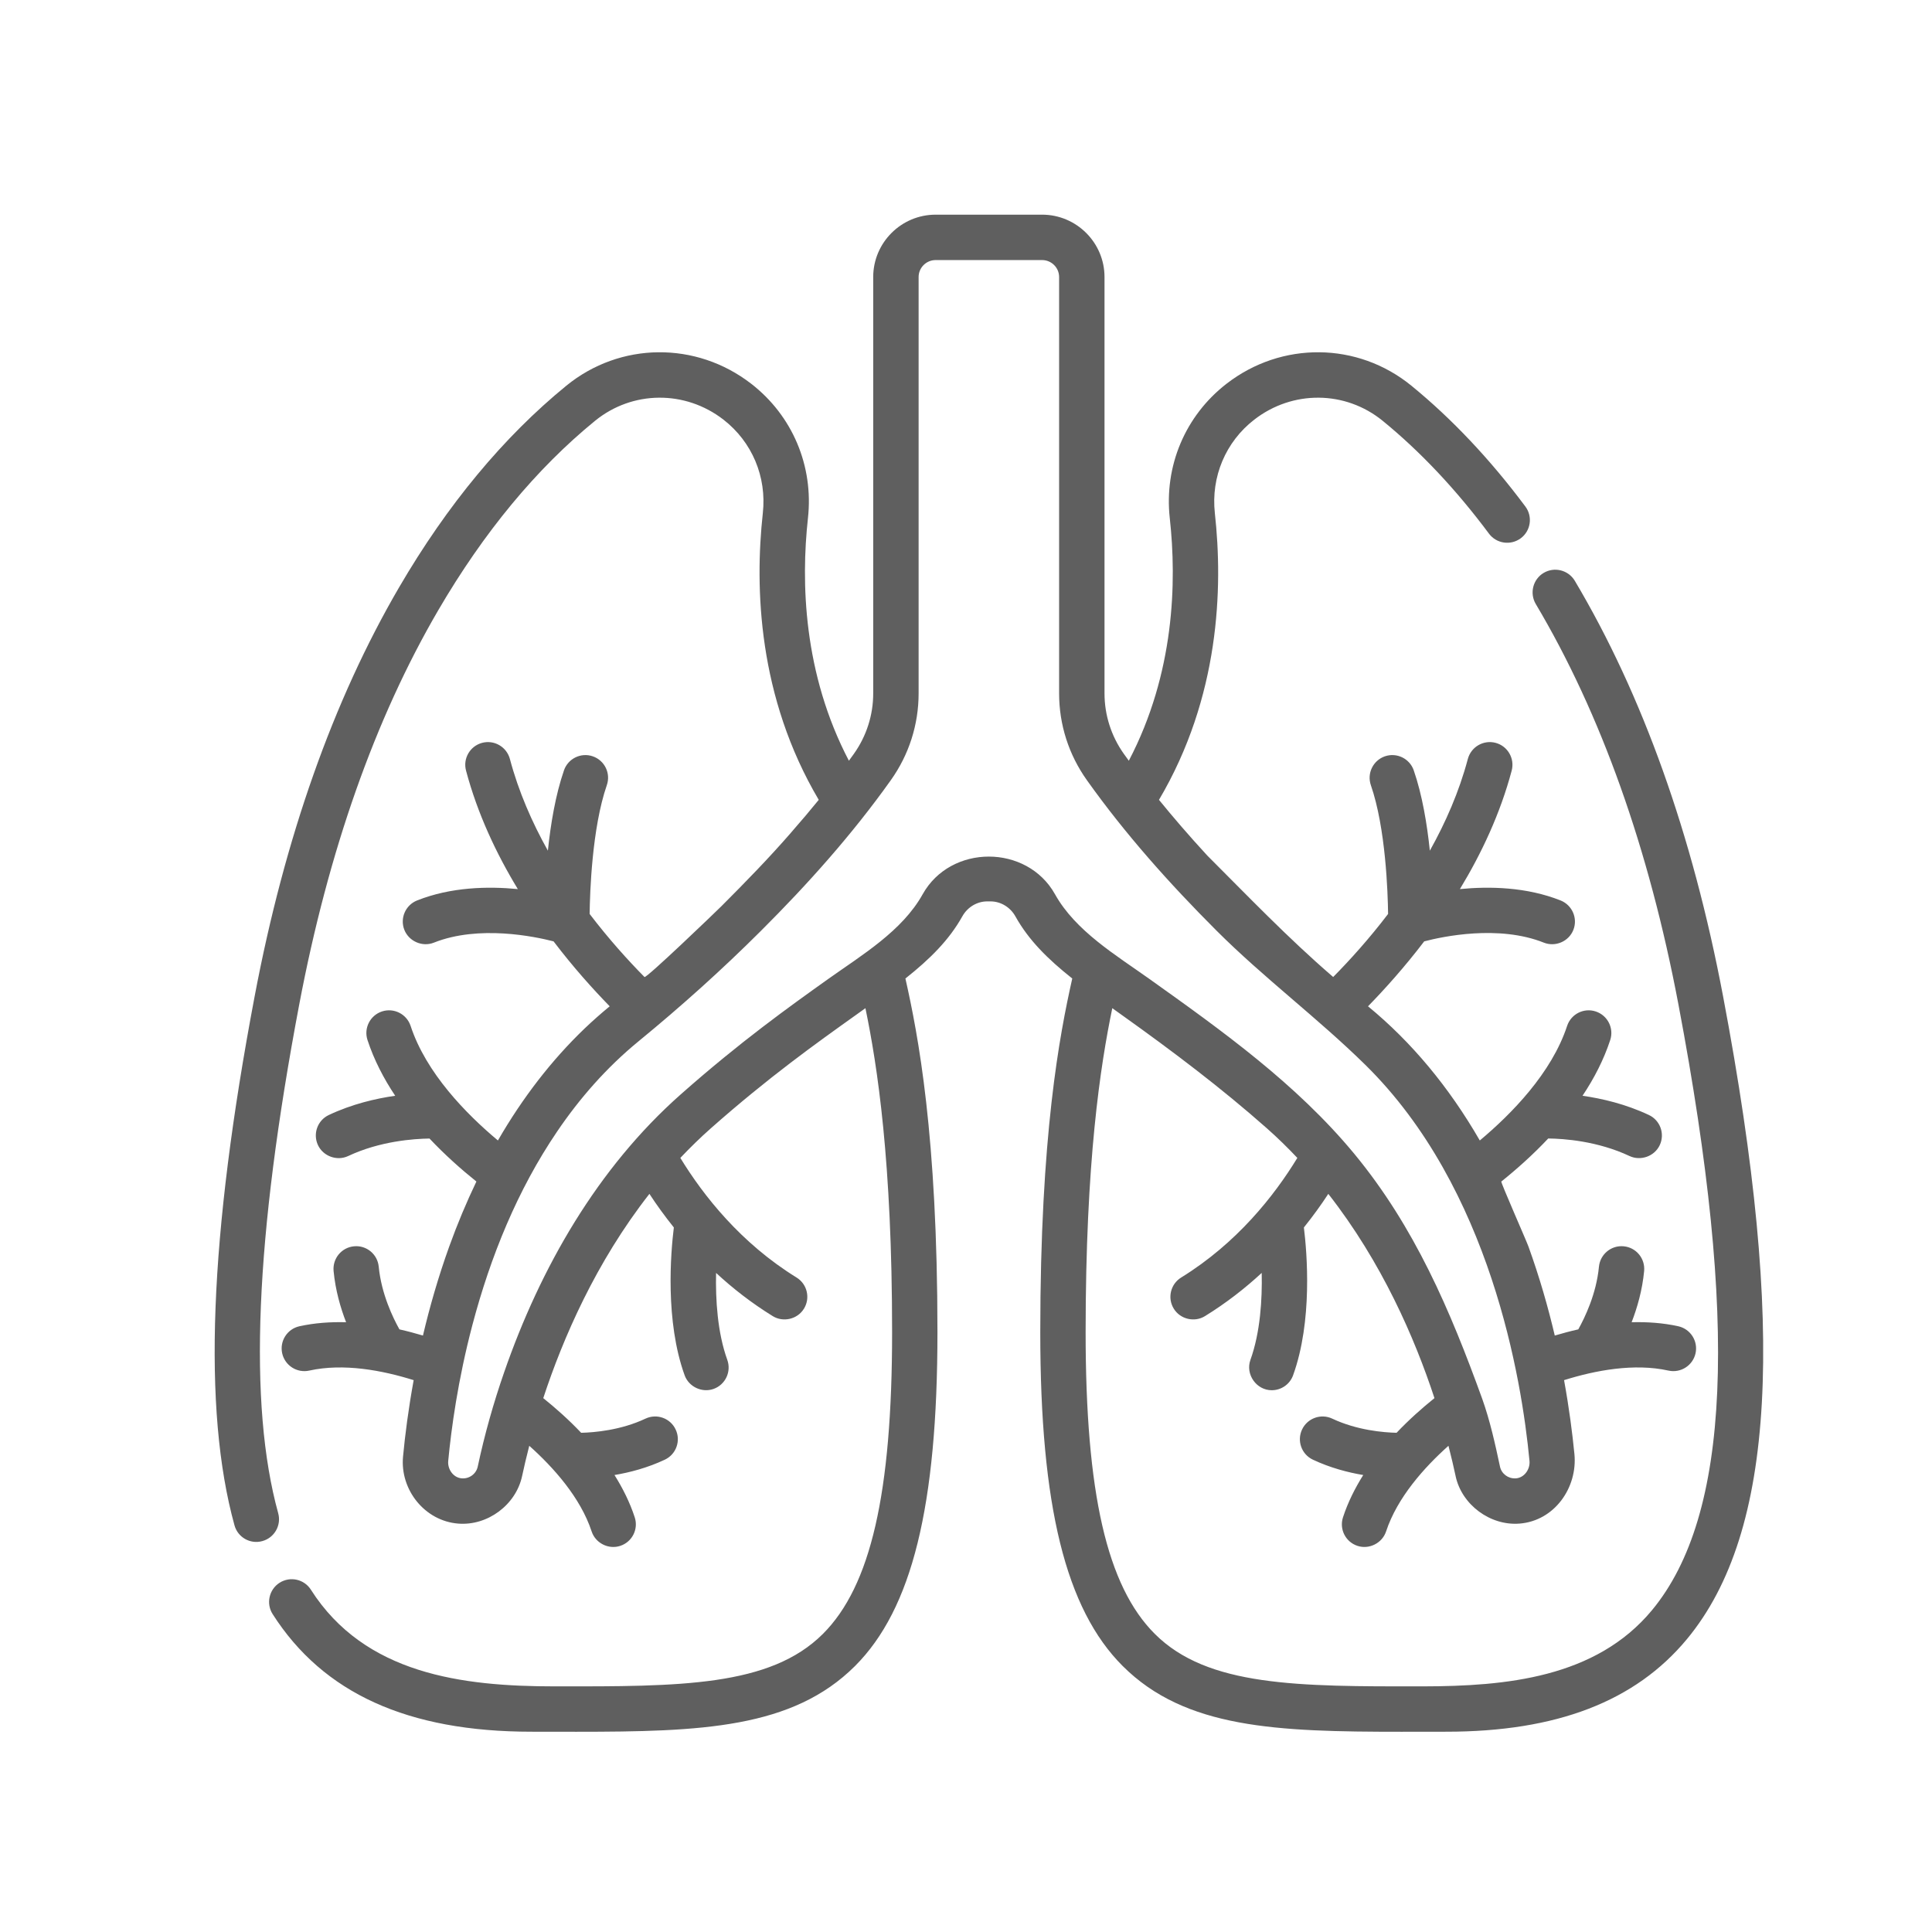
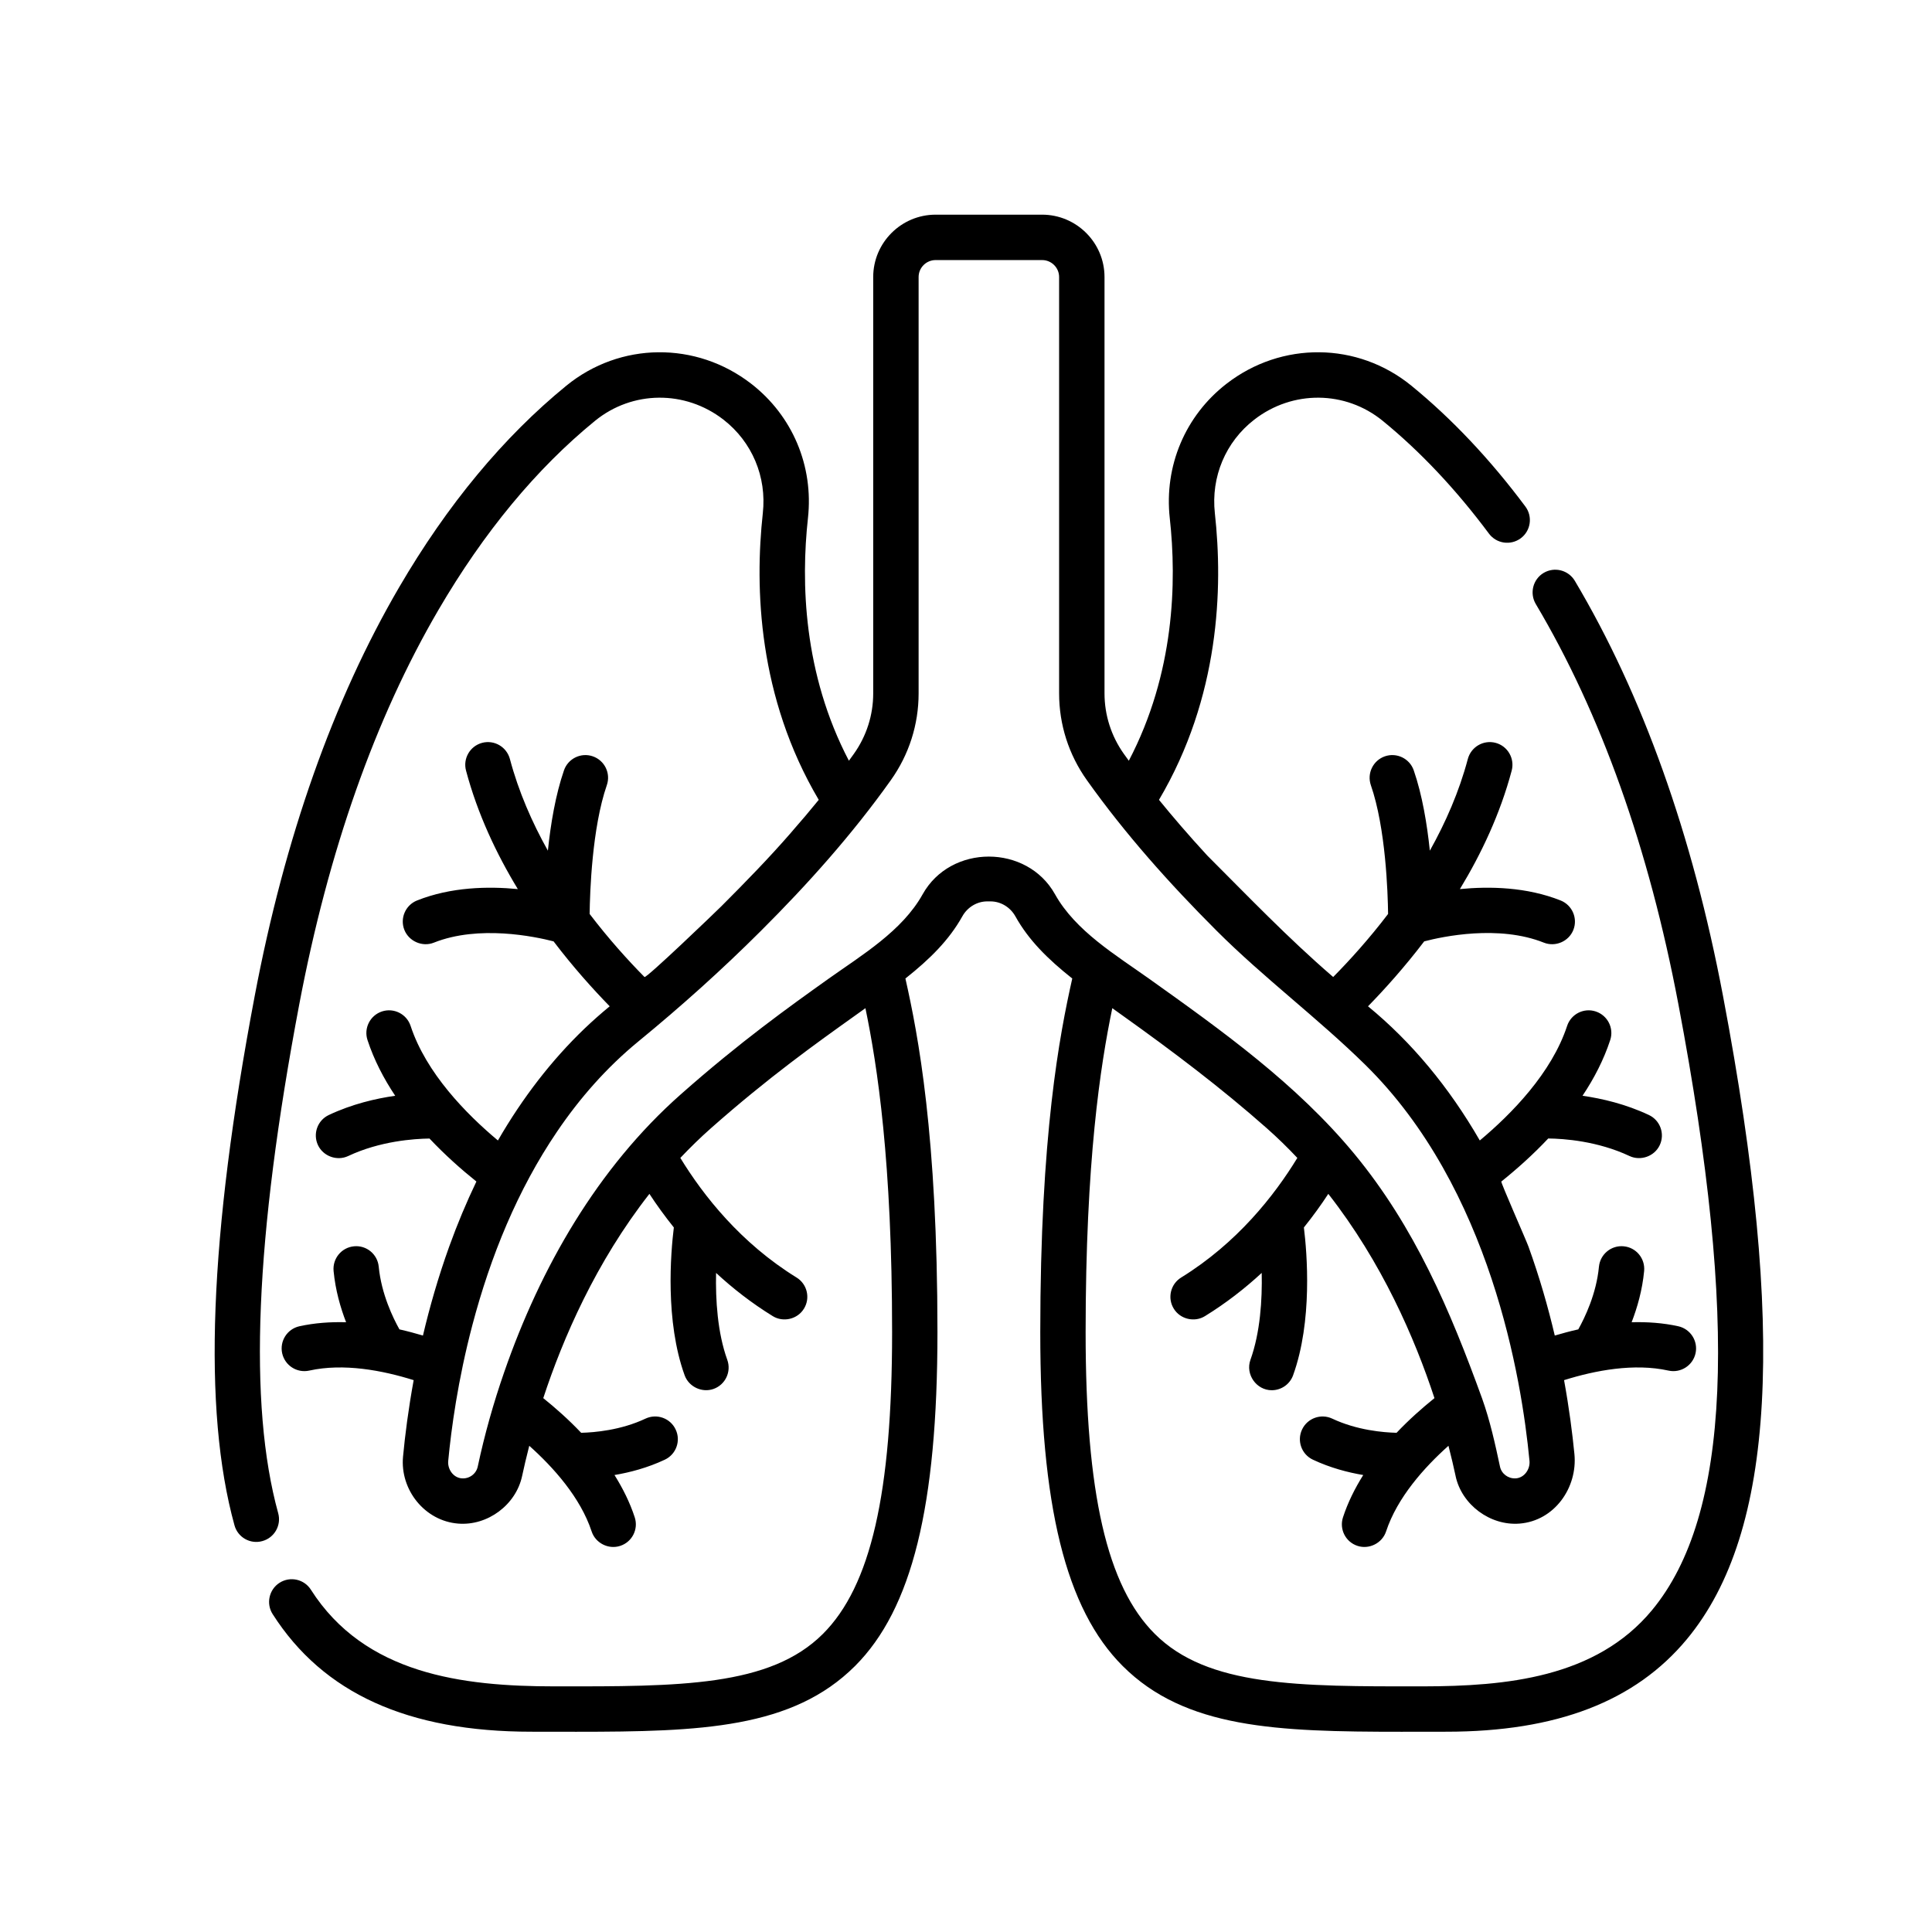
<svg xmlns="http://www.w3.org/2000/svg" width="36" height="36" viewBox="0 0 36 36" fill="none">
-   <path d="M4.888 28.716C5.113 28.655 5.246 28.422 5.184 28.197C4.624 26.166 4.753 23.064 5.576 18.716C6.118 15.859 6.989 13.386 8.168 11.368C9.015 9.917 9.997 8.731 11.088 7.841C11.783 7.275 12.766 7.266 13.48 7.819C14.014 8.233 14.289 8.885 14.214 9.562C14.061 10.957 14.125 12.989 15.256 14.904C15.103 15.093 14.931 15.296 14.74 15.514C14.74 15.515 14.739 15.515 14.739 15.516C14.326 15.991 13.887 16.441 13.442 16.886C13.333 16.995 12.041 18.236 12.009 18.205C11.701 17.893 11.342 17.496 10.987 17.03C10.992 16.629 11.031 15.429 11.307 14.631C11.384 14.41 11.267 14.17 11.046 14.093C10.826 14.017 10.585 14.134 10.509 14.354C10.351 14.811 10.26 15.359 10.209 15.851C9.915 15.326 9.663 14.752 9.501 14.142C9.44 13.916 9.209 13.782 8.983 13.842C8.758 13.902 8.623 14.134 8.684 14.36C8.898 15.164 9.248 15.907 9.649 16.567C9.097 16.513 8.404 16.527 7.771 16.779C7.554 16.866 7.449 17.112 7.535 17.328C7.62 17.541 7.871 17.65 8.084 17.565C8.922 17.231 9.966 17.451 10.315 17.541C10.677 18.017 11.043 18.425 11.361 18.751C11.2 18.883 11.044 19.021 10.892 19.166C10.279 19.754 9.74 20.451 9.278 21.251C8.686 20.756 7.939 19.993 7.651 19.116C7.578 18.895 7.339 18.774 7.117 18.847C6.896 18.92 6.775 19.159 6.848 19.38C6.969 19.749 7.149 20.096 7.364 20.418C6.999 20.47 6.559 20.573 6.128 20.776C5.916 20.875 5.826 21.127 5.925 21.338C6.023 21.546 6.28 21.639 6.488 21.541C7.08 21.262 7.713 21.219 8.003 21.215C8.289 21.518 8.591 21.787 8.877 22.016C8.693 22.4 8.524 22.802 8.371 23.226C8.165 23.799 8.005 24.359 7.881 24.886C7.741 24.845 7.595 24.805 7.443 24.771C7.323 24.557 7.106 24.11 7.057 23.603C7.035 23.371 6.829 23.2 6.596 23.223C6.364 23.245 6.194 23.451 6.216 23.684C6.25 24.04 6.344 24.367 6.449 24.638C6.158 24.63 5.865 24.65 5.579 24.713C5.351 24.764 5.208 24.989 5.258 25.217C5.309 25.445 5.534 25.589 5.762 25.539C6.403 25.397 7.128 25.535 7.708 25.717C7.609 26.26 7.547 26.746 7.51 27.142C7.452 27.76 7.915 28.341 8.538 28.39C9.086 28.434 9.614 28.041 9.729 27.503C9.763 27.344 9.807 27.154 9.862 26.94C10.312 27.342 10.816 27.904 11.024 28.535C11.095 28.754 11.339 28.877 11.557 28.805C11.779 28.733 11.9 28.494 11.827 28.272C11.736 27.994 11.605 27.732 11.45 27.485C11.736 27.437 12.065 27.351 12.388 27.199C12.599 27.1 12.69 26.848 12.59 26.637C12.491 26.425 12.239 26.335 12.028 26.434C11.568 26.651 11.075 26.692 10.829 26.698C10.598 26.454 10.354 26.238 10.123 26.052C10.489 24.938 11.103 23.52 12.101 22.246C12.233 22.448 12.385 22.659 12.556 22.872C12.497 23.35 12.392 24.615 12.757 25.626C12.835 25.842 13.082 25.958 13.298 25.88C13.517 25.801 13.631 25.559 13.552 25.339C13.368 24.829 13.332 24.215 13.343 23.719C13.653 24.006 14.003 24.28 14.399 24.524C14.591 24.643 14.858 24.585 14.98 24.386C15.103 24.188 15.041 23.927 14.843 23.805C13.803 23.163 13.108 22.281 12.677 21.576C12.857 21.386 13.046 21.201 13.246 21.024C14.321 20.073 15.213 19.438 15.929 18.927C15.996 18.879 16.062 18.833 16.126 18.786C16.348 19.857 16.623 21.636 16.623 24.823C16.623 27.822 16.225 29.555 15.334 30.445C14.349 31.429 12.665 31.426 10.333 31.423C8.614 31.423 6.797 31.197 5.793 29.622C5.668 29.425 5.406 29.367 5.209 29.493C5.013 29.618 4.955 29.88 5.08 30.076C6.021 31.551 7.598 32.268 9.903 32.268C10.182 32.268 10.461 32.269 10.74 32.269C13.065 32.269 14.766 32.207 15.932 31.044C16.994 29.982 17.468 28.064 17.468 24.823C17.468 21.146 17.108 19.284 16.871 18.233C17.33 17.869 17.685 17.516 17.931 17.076C18.027 16.903 18.206 16.796 18.396 16.796H18.456C18.646 16.796 18.825 16.903 18.921 17.076C19.166 17.516 19.521 17.869 19.98 18.233C19.744 19.284 19.384 21.146 19.384 24.823C19.384 28.064 19.857 29.982 20.92 31.044C22.086 32.208 23.787 32.269 26.111 32.269C26.39 32.269 26.67 32.268 26.949 32.268C29.005 32.268 30.472 31.703 31.434 30.542C32.264 29.54 32.72 28.101 32.829 26.143C32.938 24.185 32.702 21.704 32.106 18.559C31.536 15.55 30.607 12.947 29.344 10.822C29.224 10.622 28.965 10.556 28.764 10.675C28.564 10.794 28.498 11.054 28.617 11.255C29.829 13.294 30.724 15.805 31.275 18.716C32.4 24.653 32.243 28.24 30.783 30.003C29.734 31.269 28.05 31.42 26.519 31.423C24.187 31.426 22.502 31.429 21.518 30.445C20.626 29.555 20.229 27.822 20.229 24.823C20.229 21.636 20.504 19.857 20.726 18.786C20.79 18.833 20.856 18.879 20.923 18.927C21.847 19.586 22.755 20.271 23.606 21.024C23.806 21.201 23.995 21.386 24.174 21.576C23.744 22.281 23.049 23.163 22.009 23.805C21.811 23.927 21.749 24.188 21.872 24.386C21.992 24.582 22.258 24.645 22.453 24.524C22.849 24.28 23.2 24.005 23.51 23.719C23.521 24.213 23.484 24.827 23.3 25.339C23.203 25.609 23.411 25.905 23.697 25.905C23.871 25.905 24.033 25.798 24.095 25.626C24.46 24.615 24.355 23.35 24.296 22.872C24.467 22.659 24.619 22.448 24.751 22.246C25.749 23.52 26.363 24.938 26.729 26.052C26.498 26.238 26.254 26.454 26.023 26.698C25.776 26.692 25.285 26.651 24.824 26.434C24.613 26.335 24.361 26.426 24.262 26.637C24.162 26.848 24.253 27.1 24.464 27.199C24.787 27.351 25.116 27.437 25.402 27.485C25.247 27.732 25.116 27.994 25.025 28.272C24.952 28.494 25.073 28.733 25.295 28.805C25.509 28.876 25.755 28.757 25.828 28.535C26.036 27.904 26.54 27.342 26.99 26.94C27.045 27.154 27.089 27.344 27.123 27.503C27.123 27.504 27.123 27.505 27.123 27.505C27.238 28.04 27.769 28.433 28.314 28.39C28.966 28.339 29.398 27.719 29.337 27.094C29.299 26.707 29.239 26.239 29.144 25.717C29.724 25.535 30.449 25.397 31.09 25.539C31.318 25.589 31.543 25.445 31.594 25.217C31.644 24.989 31.5 24.764 31.273 24.713C30.987 24.65 30.694 24.63 30.403 24.638C30.508 24.367 30.602 24.04 30.636 23.684C30.658 23.451 30.488 23.245 30.256 23.223C30.023 23.2 29.817 23.371 29.794 23.603C29.746 24.111 29.529 24.556 29.409 24.771C29.257 24.805 29.11 24.845 28.971 24.886C28.847 24.359 28.687 23.798 28.48 23.226C28.442 23.119 27.96 22.028 27.975 22.016C28.262 21.786 28.564 21.517 28.849 21.214C29.138 21.217 29.766 21.26 30.364 21.541C30.569 21.637 30.828 21.549 30.927 21.338C31.026 21.127 30.936 20.875 30.724 20.776C30.293 20.573 29.853 20.47 29.488 20.418C29.703 20.096 29.883 19.749 30.004 19.38C30.077 19.159 29.956 18.92 29.734 18.847C29.513 18.774 29.274 18.895 29.201 19.116C28.913 19.993 28.166 20.756 27.574 21.251C26.998 20.253 26.301 19.416 25.491 18.751C25.809 18.425 26.175 18.017 26.538 17.541C26.885 17.45 27.925 17.229 28.768 17.565C28.982 17.65 29.232 17.543 29.317 17.328C29.403 17.112 29.297 16.866 29.08 16.779C28.447 16.527 27.755 16.513 27.203 16.567C27.603 15.908 27.954 15.164 28.168 14.36C28.228 14.134 28.094 13.902 27.869 13.842C27.643 13.782 27.412 13.916 27.351 14.142C27.189 14.752 26.937 15.326 26.643 15.851C26.592 15.359 26.501 14.811 26.343 14.354C26.267 14.134 26.026 14.017 25.805 14.093C25.585 14.17 25.468 14.41 25.544 14.631C25.821 15.429 25.86 16.629 25.865 17.03C25.51 17.496 25.15 17.893 24.842 18.205C24.833 18.196 24.823 18.188 24.813 18.18C23.996 17.474 23.258 16.704 22.496 15.942C22.144 15.56 21.846 15.211 21.596 14.904C22.727 12.989 22.791 10.957 22.637 9.562C22.563 8.885 22.837 8.233 23.372 7.819C24.086 7.266 25.069 7.275 25.764 7.841C26.465 8.413 27.132 9.121 27.745 9.944C27.885 10.131 28.149 10.169 28.337 10.03C28.524 9.891 28.563 9.626 28.423 9.438C27.768 8.56 27.053 7.802 26.298 7.186C25.297 6.37 23.881 6.355 22.854 7.151C22.085 7.747 21.69 8.683 21.797 9.655C21.929 10.846 21.886 12.547 21.034 14.175C21.002 14.131 20.971 14.088 20.942 14.048C20.706 13.716 20.581 13.325 20.581 12.92V5.162C20.581 4.522 20.059 4 19.418 4H17.434C16.793 4 16.271 4.522 16.271 5.162V12.92C16.271 13.325 16.146 13.716 15.91 14.048C15.881 14.088 15.85 14.131 15.818 14.175C14.966 12.547 14.924 10.846 15.055 9.655C15.162 8.683 14.767 7.747 13.998 7.151C12.971 6.355 11.555 6.37 10.554 7.186C9.385 8.14 8.336 9.403 7.438 10.942C6.211 13.044 5.305 15.606 4.746 18.559C3.898 23.037 3.774 26.263 4.369 28.421C4.43 28.646 4.663 28.779 4.888 28.716ZM16.599 14.538C16.938 14.062 17.117 13.502 17.117 12.92V5.162C17.117 4.988 17.259 4.846 17.434 4.846H19.418C19.593 4.846 19.735 4.988 19.735 5.162V12.92C19.735 13.502 19.914 14.062 20.253 14.538C20.968 15.543 21.795 16.468 22.666 17.339C23.548 18.221 24.552 18.968 25.441 19.842C27.776 22.138 28.356 25.708 28.499 27.213C28.499 27.216 28.499 27.219 28.5 27.222C28.514 27.375 28.406 27.535 28.247 27.547C28.244 27.547 28.241 27.547 28.238 27.547C28.102 27.554 27.978 27.461 27.95 27.328C27.86 26.905 27.764 26.47 27.618 26.062C27.022 24.416 26.361 22.863 25.233 21.497C24.159 20.199 22.776 19.209 21.413 18.238C20.794 17.797 20.04 17.347 19.659 16.664C19.137 15.728 17.715 15.726 17.192 16.664C16.811 17.348 16.06 17.796 15.438 18.238C14.706 18.76 13.795 19.41 12.686 20.391C11.132 21.765 10.069 23.624 9.395 25.568C9.195 26.143 9.029 26.732 8.902 27.328C8.873 27.464 8.745 27.558 8.605 27.547C8.445 27.535 8.337 27.375 8.352 27.222C8.408 26.631 8.531 25.717 8.803 24.687C9.139 23.416 9.641 22.174 10.382 21.083C10.799 20.468 11.3 19.893 11.902 19.4C12.692 18.752 13.454 18.069 14.177 17.347C15.052 16.475 15.882 15.546 16.599 14.538Z" fill="#5F5F5F" />
+   <path d="M4.888 28.716C5.113 28.655 5.246 28.422 5.184 28.197C4.624 26.166 4.753 23.064 5.576 18.716C6.118 15.859 6.989 13.386 8.168 11.368C9.015 9.917 9.997 8.731 11.088 7.841C11.783 7.275 12.766 7.266 13.48 7.819C14.014 8.233 14.289 8.885 14.214 9.562C14.061 10.957 14.125 12.989 15.256 14.904C15.103 15.093 14.931 15.296 14.74 15.514C14.74 15.515 14.739 15.515 14.739 15.516C14.326 15.991 13.887 16.441 13.442 16.886C13.333 16.995 12.041 18.236 12.009 18.205C11.701 17.893 11.342 17.496 10.987 17.03C10.992 16.629 11.031 15.429 11.307 14.631C11.384 14.41 11.267 14.17 11.046 14.093C10.826 14.017 10.585 14.134 10.509 14.354C10.351 14.811 10.26 15.359 10.209 15.851C9.915 15.326 9.663 14.752 9.501 14.142C9.44 13.916 9.209 13.782 8.983 13.842C8.758 13.902 8.623 14.134 8.684 14.36C8.898 15.164 9.248 15.907 9.649 16.567C9.097 16.513 8.404 16.527 7.771 16.779C7.554 16.866 7.449 17.112 7.535 17.328C7.62 17.541 7.871 17.65 8.084 17.565C8.922 17.231 9.966 17.451 10.315 17.541C10.677 18.017 11.043 18.425 11.361 18.751C11.2 18.883 11.044 19.021 10.892 19.166C10.279 19.754 9.74 20.451 9.278 21.251C8.686 20.756 7.939 19.993 7.651 19.116C7.578 18.895 7.339 18.774 7.117 18.847C6.896 18.92 6.775 19.159 6.848 19.38C6.969 19.749 7.149 20.096 7.364 20.418C6.999 20.47 6.559 20.573 6.128 20.776C5.916 20.875 5.826 21.127 5.925 21.338C6.023 21.546 6.28 21.639 6.488 21.541C7.08 21.262 7.713 21.219 8.003 21.215C8.289 21.518 8.591 21.787 8.877 22.016C8.693 22.4 8.524 22.802 8.371 23.226C8.165 23.799 8.005 24.359 7.881 24.886C7.741 24.845 7.595 24.805 7.443 24.771C7.323 24.557 7.106 24.11 7.057 23.603C7.035 23.371 6.829 23.2 6.596 23.223C6.364 23.245 6.194 23.451 6.216 23.684C6.25 24.04 6.344 24.367 6.449 24.638C6.158 24.63 5.865 24.65 5.579 24.713C5.351 24.764 5.208 24.989 5.258 25.217C5.309 25.445 5.534 25.589 5.762 25.539C6.403 25.397 7.128 25.535 7.708 25.717C7.609 26.26 7.547 26.746 7.51 27.142C7.452 27.76 7.915 28.341 8.538 28.39C9.086 28.434 9.614 28.041 9.729 27.503C9.763 27.344 9.807 27.154 9.862 26.94C10.312 27.342 10.816 27.904 11.024 28.535C11.095 28.754 11.339 28.877 11.557 28.805C11.779 28.733 11.9 28.494 11.827 28.272C11.736 27.994 11.605 27.732 11.45 27.485C11.736 27.437 12.065 27.351 12.388 27.199C12.599 27.1 12.69 26.848 12.59 26.637C12.491 26.425 12.239 26.335 12.028 26.434C11.568 26.651 11.075 26.692 10.829 26.698C10.598 26.454 10.354 26.238 10.123 26.052C10.489 24.938 11.103 23.52 12.101 22.246C12.233 22.448 12.385 22.659 12.556 22.872C12.497 23.35 12.392 24.615 12.757 25.626C12.835 25.842 13.082 25.958 13.298 25.88C13.517 25.801 13.631 25.559 13.552 25.339C13.368 24.829 13.332 24.215 13.343 23.719C13.653 24.006 14.003 24.28 14.399 24.524C14.591 24.643 14.858 24.585 14.98 24.386C15.103 24.188 15.041 23.927 14.843 23.805C13.803 23.163 13.108 22.281 12.677 21.576C12.857 21.386 13.046 21.201 13.246 21.024C14.321 20.073 15.213 19.438 15.929 18.927C15.996 18.879 16.062 18.833 16.126 18.786C16.348 19.857 16.623 21.636 16.623 24.823C16.623 27.822 16.225 29.555 15.334 30.445C14.349 31.429 12.665 31.426 10.333 31.423C8.614 31.423 6.797 31.197 5.793 29.622C5.668 29.425 5.406 29.367 5.209 29.493C5.013 29.618 4.955 29.88 5.08 30.076C6.021 31.551 7.598 32.268 9.903 32.268C10.182 32.268 10.461 32.269 10.74 32.269C13.065 32.269 14.766 32.207 15.932 31.044C16.994 29.982 17.468 28.064 17.468 24.823C17.468 21.146 17.108 19.284 16.871 18.233C17.33 17.869 17.685 17.516 17.931 17.076C18.027 16.903 18.206 16.796 18.396 16.796H18.456C18.646 16.796 18.825 16.903 18.921 17.076C19.166 17.516 19.521 17.869 19.98 18.233C19.744 19.284 19.384 21.146 19.384 24.823C19.384 28.064 19.857 29.982 20.92 31.044C22.086 32.208 23.787 32.269 26.111 32.269C26.39 32.269 26.67 32.268 26.949 32.268C29.005 32.268 30.472 31.703 31.434 30.542C32.264 29.54 32.72 28.101 32.829 26.143C32.938 24.185 32.702 21.704 32.106 18.559C31.536 15.55 30.607 12.947 29.344 10.822C29.224 10.622 28.965 10.556 28.764 10.675C28.564 10.794 28.498 11.054 28.617 11.255C29.829 13.294 30.724 15.805 31.275 18.716C32.4 24.653 32.243 28.24 30.783 30.003C29.734 31.269 28.05 31.42 26.519 31.423C24.187 31.426 22.502 31.429 21.518 30.445C20.626 29.555 20.229 27.822 20.229 24.823C20.229 21.636 20.504 19.857 20.726 18.786C20.79 18.833 20.856 18.879 20.923 18.927C21.847 19.586 22.755 20.271 23.606 21.024C23.806 21.201 23.995 21.386 24.174 21.576C23.744 22.281 23.049 23.163 22.009 23.805C21.811 23.927 21.749 24.188 21.872 24.386C21.992 24.582 22.258 24.645 22.453 24.524C22.849 24.28 23.2 24.005 23.51 23.719C23.521 24.213 23.484 24.827 23.3 25.339C23.203 25.609 23.411 25.905 23.697 25.905C23.871 25.905 24.033 25.798 24.095 25.626C24.46 24.615 24.355 23.35 24.296 22.872C24.467 22.659 24.619 22.448 24.751 22.246C25.749 23.52 26.363 24.938 26.729 26.052C26.498 26.238 26.254 26.454 26.023 26.698C25.776 26.692 25.285 26.651 24.824 26.434C24.613 26.335 24.361 26.426 24.262 26.637C24.162 26.848 24.253 27.1 24.464 27.199C24.787 27.351 25.116 27.437 25.402 27.485C25.247 27.732 25.116 27.994 25.025 28.272C24.952 28.494 25.073 28.733 25.295 28.805C25.509 28.876 25.755 28.757 25.828 28.535C26.036 27.904 26.54 27.342 26.99 26.94C27.045 27.154 27.089 27.344 27.123 27.503C27.123 27.504 27.123 27.505 27.123 27.505C27.238 28.04 27.769 28.433 28.314 28.39C28.966 28.339 29.398 27.719 29.337 27.094C29.299 26.707 29.239 26.239 29.144 25.717C29.724 25.535 30.449 25.397 31.09 25.539C31.318 25.589 31.543 25.445 31.594 25.217C31.644 24.989 31.5 24.764 31.273 24.713C30.987 24.65 30.694 24.63 30.403 24.638C30.508 24.367 30.602 24.04 30.636 23.684C30.658 23.451 30.488 23.245 30.256 23.223C30.023 23.2 29.817 23.371 29.794 23.603C29.746 24.111 29.529 24.556 29.409 24.771C29.257 24.805 29.11 24.845 28.971 24.886C28.847 24.359 28.687 23.798 28.48 23.226C28.442 23.119 27.96 22.028 27.975 22.016C28.262 21.786 28.564 21.517 28.849 21.214C29.138 21.217 29.766 21.26 30.364 21.541C30.569 21.637 30.828 21.549 30.927 21.338C31.026 21.127 30.936 20.875 30.724 20.776C30.293 20.573 29.853 20.47 29.488 20.418C29.703 20.096 29.883 19.749 30.004 19.38C30.077 19.159 29.956 18.92 29.734 18.847C29.513 18.774 29.274 18.895 29.201 19.116C28.913 19.993 28.166 20.756 27.574 21.251C26.998 20.253 26.301 19.416 25.491 18.751C25.809 18.425 26.175 18.017 26.538 17.541C26.885 17.45 27.925 17.229 28.768 17.565C28.982 17.65 29.232 17.543 29.317 17.328C29.403 17.112 29.297 16.866 29.08 16.779C28.447 16.527 27.755 16.513 27.203 16.567C27.603 15.908 27.954 15.164 28.168 14.36C28.228 14.134 28.094 13.902 27.869 13.842C27.643 13.782 27.412 13.916 27.351 14.142C27.189 14.752 26.937 15.326 26.643 15.851C26.592 15.359 26.501 14.811 26.343 14.354C26.267 14.134 26.026 14.017 25.805 14.093C25.585 14.17 25.468 14.41 25.544 14.631C25.821 15.429 25.86 16.629 25.865 17.03C25.51 17.496 25.15 17.893 24.842 18.205C24.833 18.196 24.823 18.188 24.813 18.18C23.996 17.474 23.258 16.704 22.496 15.942C22.144 15.56 21.846 15.211 21.596 14.904C22.727 12.989 22.791 10.957 22.637 9.562C22.563 8.885 22.837 8.233 23.372 7.819C24.086 7.266 25.069 7.275 25.764 7.841C26.465 8.413 27.132 9.121 27.745 9.944C27.885 10.131 28.149 10.169 28.337 10.03C28.524 9.891 28.563 9.626 28.423 9.438C27.768 8.56 27.053 7.802 26.298 7.186C25.297 6.37 23.881 6.355 22.854 7.151C22.085 7.747 21.69 8.683 21.797 9.655C21.929 10.846 21.886 12.547 21.034 14.175C21.002 14.131 20.971 14.088 20.942 14.048C20.706 13.716 20.581 13.325 20.581 12.92V5.162C20.581 4.522 20.059 4 19.418 4H17.434C16.793 4 16.271 4.522 16.271 5.162V12.92C16.271 13.325 16.146 13.716 15.91 14.048C15.881 14.088 15.85 14.131 15.818 14.175C14.966 12.547 14.924 10.846 15.055 9.655C15.162 8.683 14.767 7.747 13.998 7.151C12.971 6.355 11.555 6.37 10.554 7.186C9.385 8.14 8.336 9.403 7.438 10.942C6.211 13.044 5.305 15.606 4.746 18.559C3.898 23.037 3.774 26.263 4.369 28.421C4.43 28.646 4.663 28.779 4.888 28.716ZM16.599 14.538C16.938 14.062 17.117 13.502 17.117 12.92V5.162C17.117 4.988 17.259 4.846 17.434 4.846H19.418C19.593 4.846 19.735 4.988 19.735 5.162V12.92C19.735 13.502 19.914 14.062 20.253 14.538C20.968 15.543 21.795 16.468 22.666 17.339C23.548 18.221 24.552 18.968 25.441 19.842C27.776 22.138 28.356 25.708 28.499 27.213C28.499 27.216 28.499 27.219 28.5 27.222C28.514 27.375 28.406 27.535 28.247 27.547C28.244 27.547 28.241 27.547 28.238 27.547C28.102 27.554 27.978 27.461 27.95 27.328C27.86 26.905 27.764 26.47 27.618 26.062C27.022 24.416 26.361 22.863 25.233 21.497C24.159 20.199 22.776 19.209 21.413 18.238C20.794 17.797 20.04 17.347 19.659 16.664C19.137 15.728 17.715 15.726 17.192 16.664C16.811 17.348 16.06 17.796 15.438 18.238C14.706 18.76 13.795 19.41 12.686 20.391C11.132 21.765 10.069 23.624 9.395 25.568C9.195 26.143 9.029 26.732 8.902 27.328C8.873 27.464 8.745 27.558 8.605 27.547C8.445 27.535 8.337 27.375 8.352 27.222C8.408 26.631 8.531 25.717 8.803 24.687C9.139 23.416 9.641 22.174 10.382 21.083C10.799 20.468 11.3 19.893 11.902 19.4C12.692 18.752 13.454 18.069 14.177 17.347C15.052 16.475 15.882 15.546 16.599 14.538Z" fill="currentColor" />
</svg>
